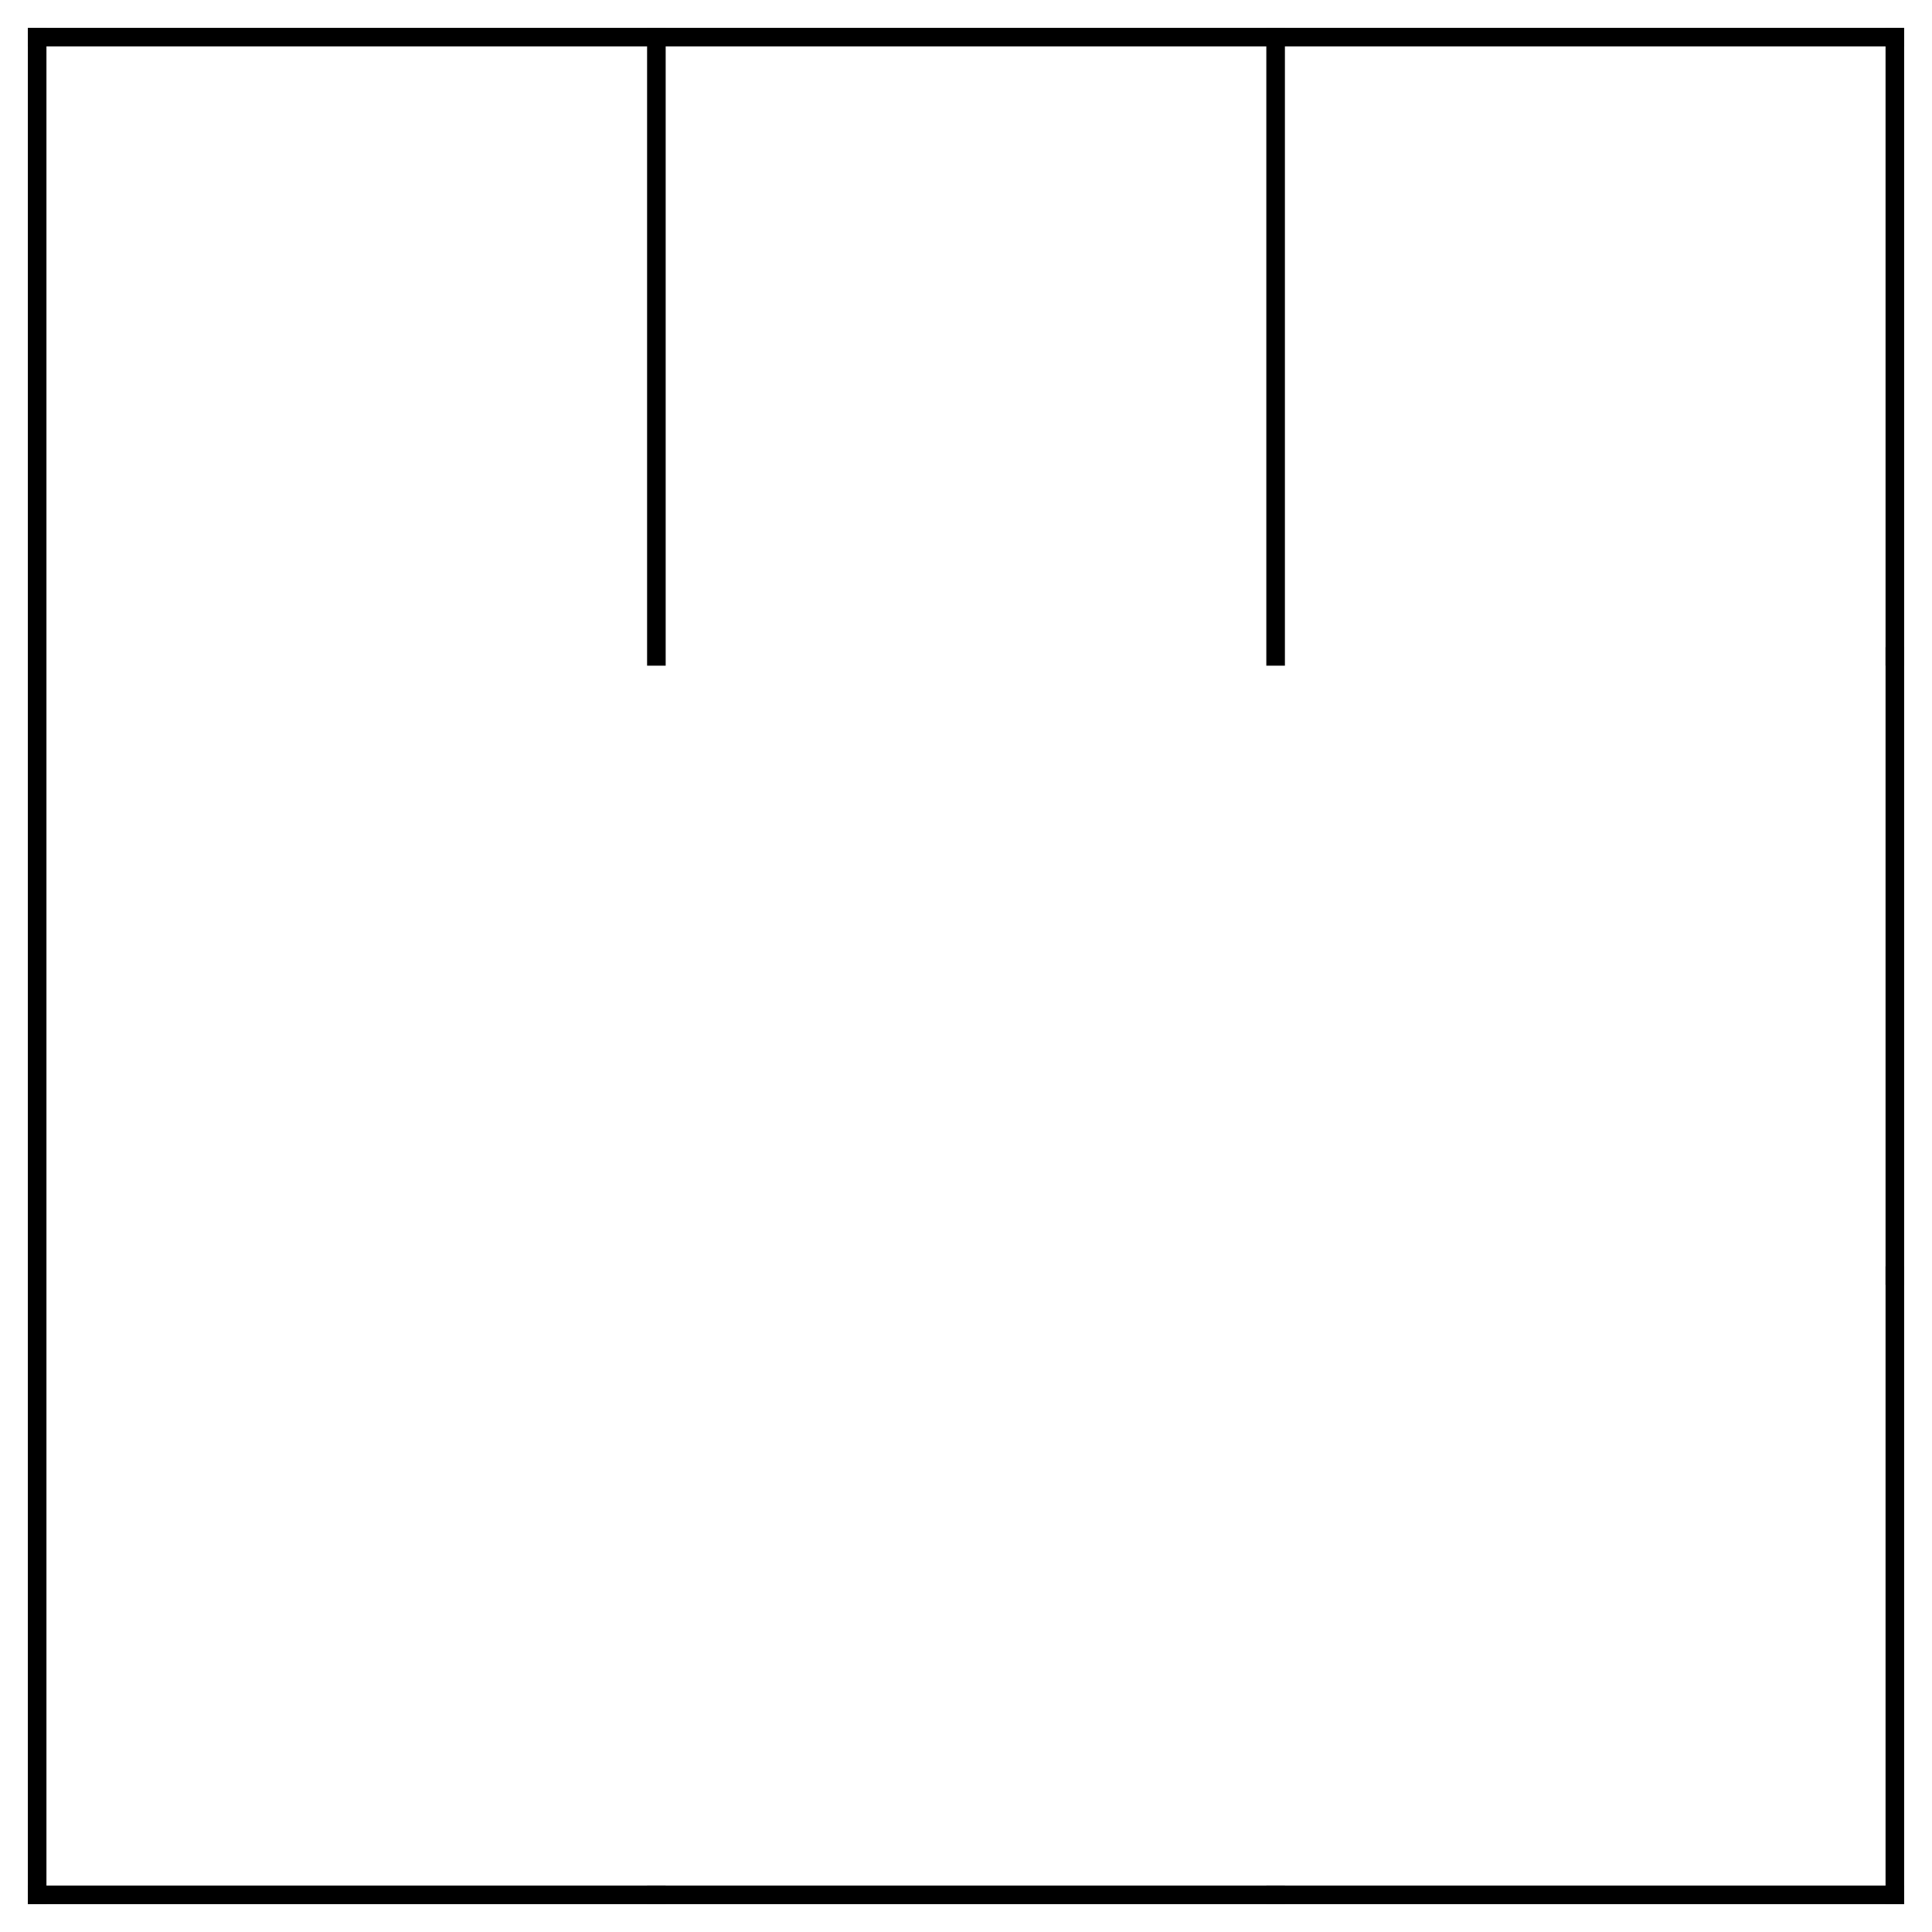
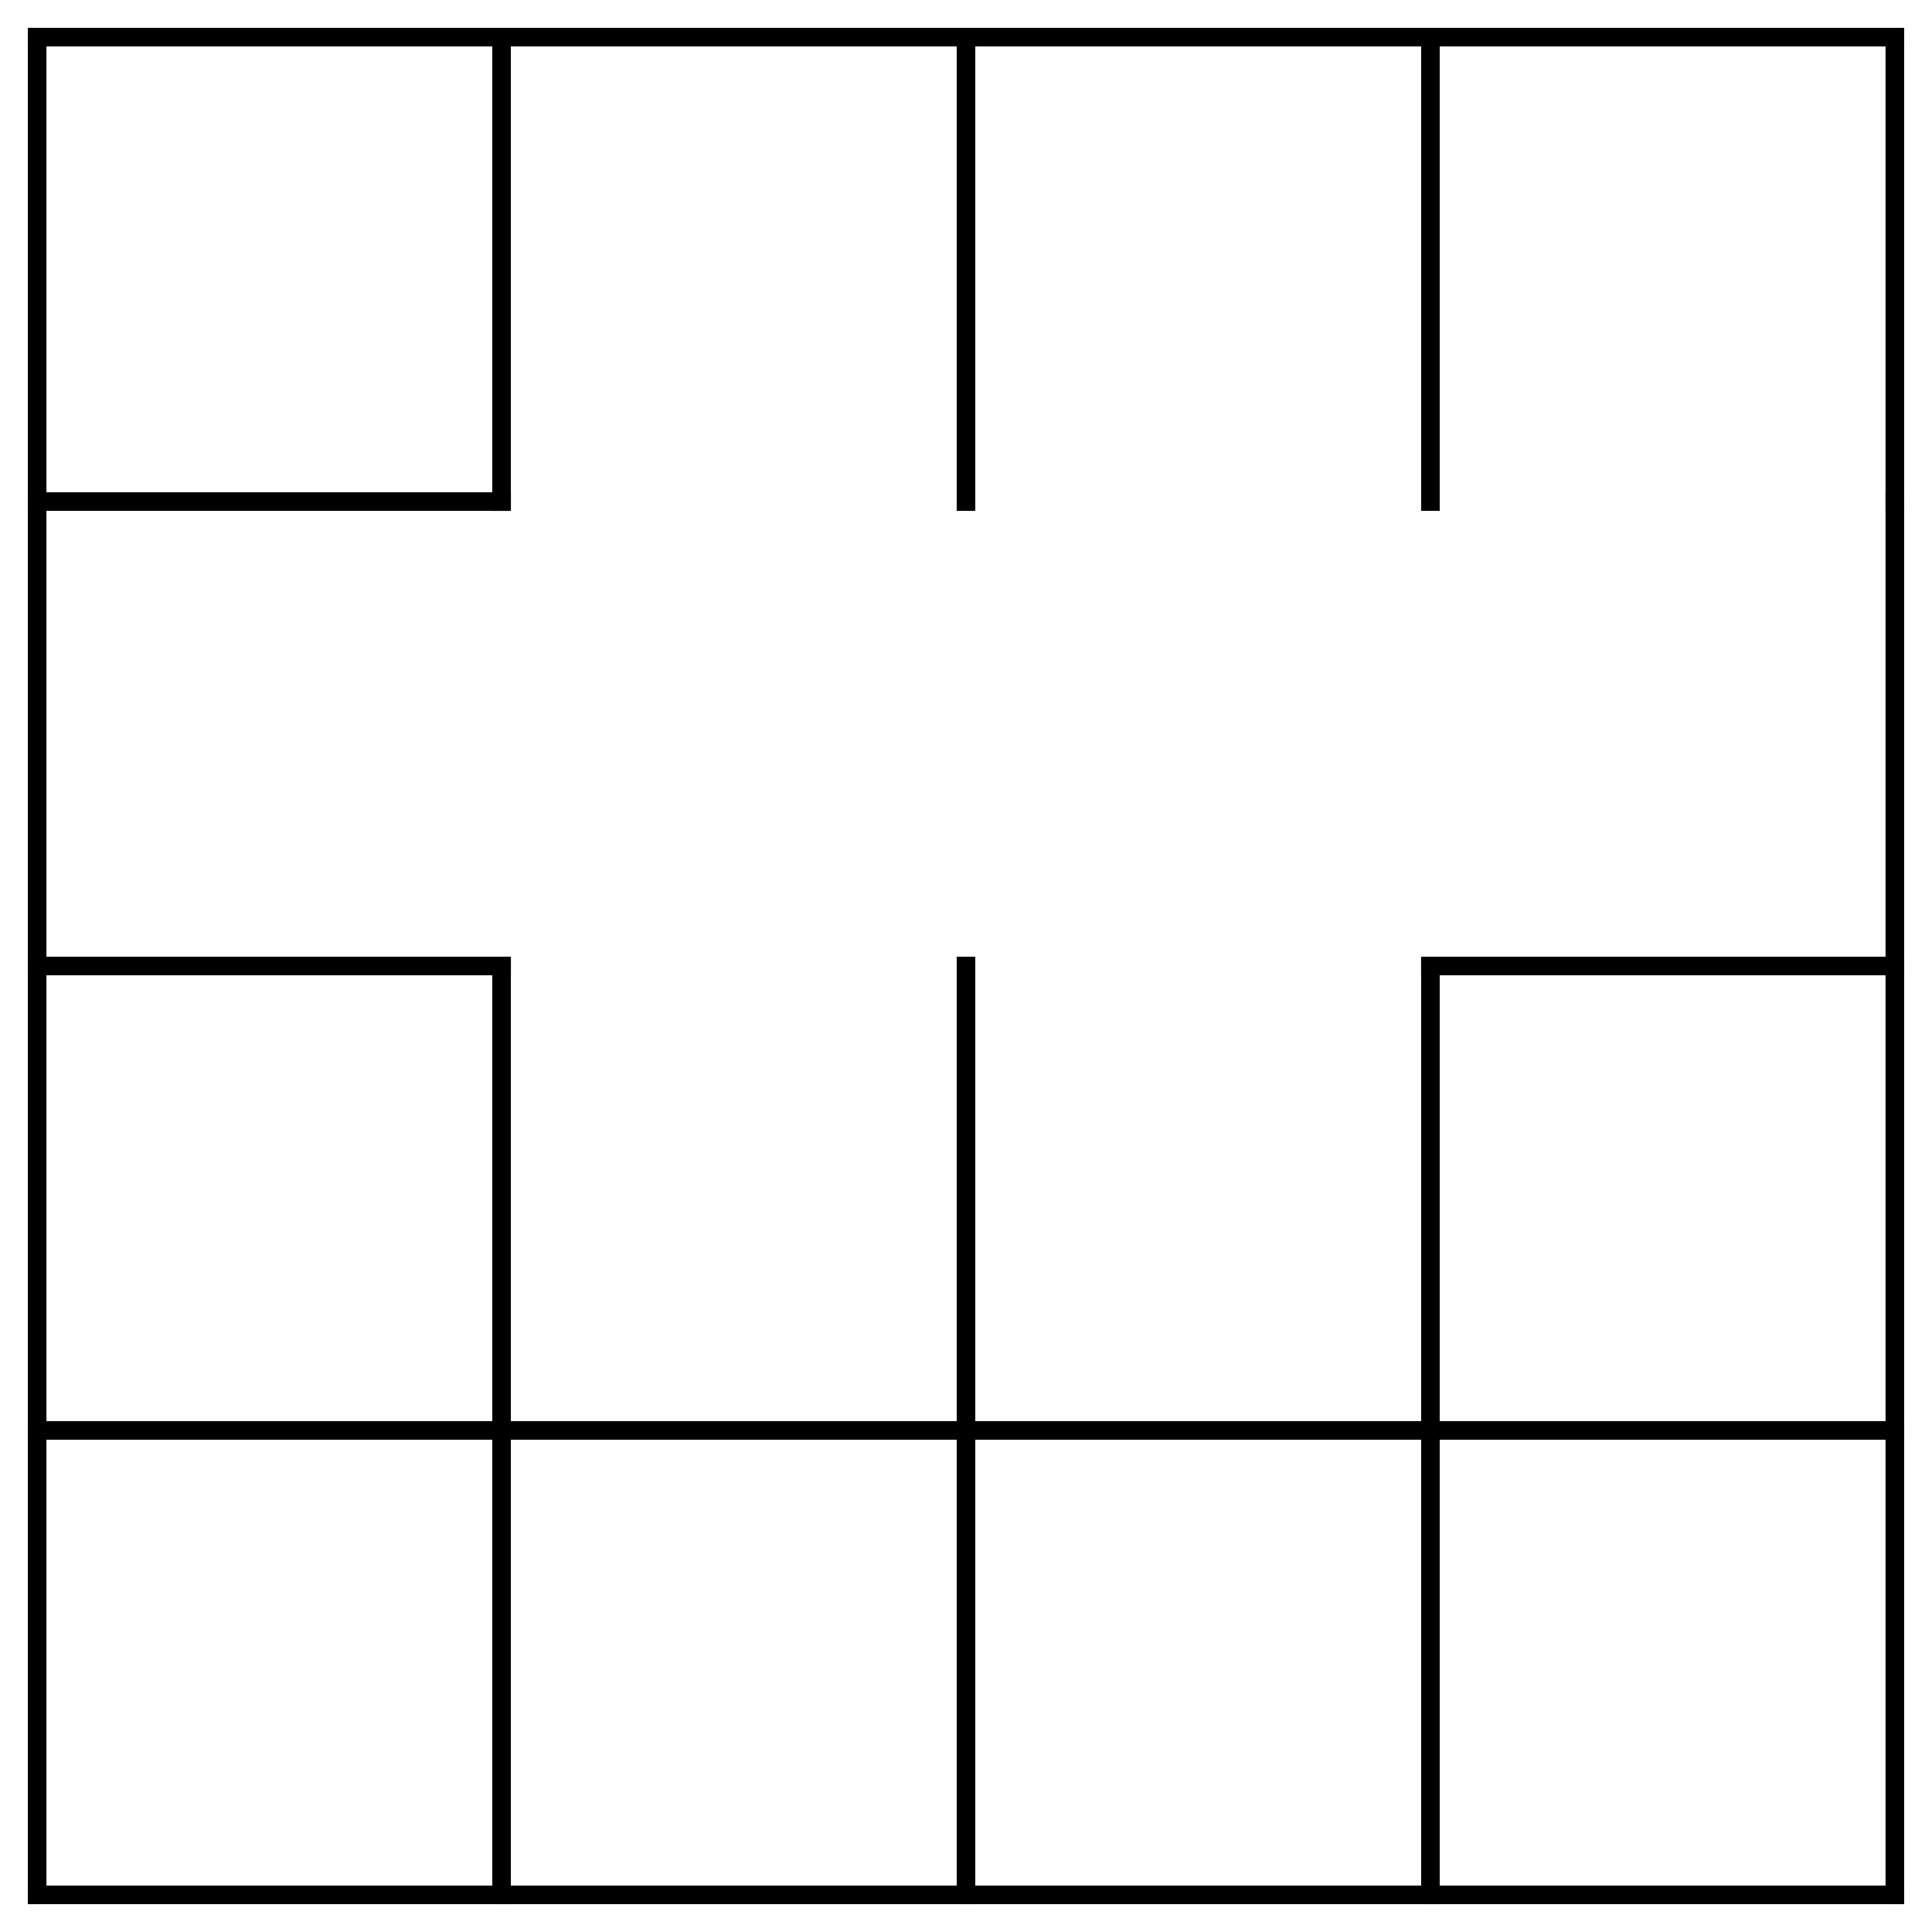
<svg xmlns="http://www.w3.org/2000/svg" width="520" height="520" viewBox="-10 -10 520 520">
  <defs>
    <style type="text/css">
line {
    stroke: #000000;
    stroke-linecap: square;
    stroke-width: 5;
}
</style>
  </defs>
-   <line x1="166.667" y1="0.0" x2="166.667" y2="166.667" />
-   <line x1="0.0" y1="500.0" x2="166.667" y2="500.0" />
-   <line x1="333.333" y1="0.0" x2="333.333" y2="166.667" />
-   <line x1="166.667" y1="500.0" x2="333.333" y2="500.0" />
-   <line x1="500.0" y1="0.0" x2="500.0" y2="166.667" />
-   <line x1="500.0" y1="166.667" x2="500.0" y2="333.333" />
-   <line x1="333.333" y1="500.0" x2="500.0" y2="500.0" />
-   <line x1="500.0" y1="333.333" x2="500.0" y2="500.0" />
+   <line x1="0.0" y1="125.0" x2="125.0" y2="125.0" />
+   <line x1="125.0" y1="0.0" x2="125.0" y2="125.0" />
+   <line x1="0.0" y1="250.0" x2="125.0" y2="250.0" />
+   <line x1="0.0" y1="375.0" x2="125.0" y2="375.0" />
+   <line x1="125.0" y1="250.0" x2="125.0" y2="375.0" />
+   <line x1="0.0" y1="500.0" x2="125.0" y2="500.0" />
+   <line x1="125.0" y1="375.0" x2="125.0" y2="500.0" />
+   <line x1="250.0" y1="0.0" x2="250.0" y2="125.0" />
+   <line x1="125.0" y1="375.0" x2="250.0" y2="375.0" />
+   <line x1="250.0" y1="250.0" x2="250.0" y2="375.0" />
+   <line x1="125.0" y1="500.0" x2="250.0" y2="500.0" />
+   <line x1="250.0" y1="375.0" x2="250.0" y2="500.0" />
+   <line x1="375.0" y1="0.0" x2="375.0" y2="125.0" />
+   <line x1="250.0" y1="375.0" x2="375.0" y2="375.0" />
+   <line x1="375.0" y1="250.0" x2="375.0" y2="375.0" />
+   <line x1="250.0" y1="500.0" x2="375.0" y2="500.0" />
+   <line x1="375.0" y1="375.0" x2="375.0" y2="500.0" />
+   <line x1="500.0" y1="0.0" x2="500.0" y2="125.0" />
+   <line x1="375.0" y1="250.0" x2="500.0" y2="250.0" />
+   <line x1="500.0" y1="125.0" x2="500.0" y2="250.0" />
+   <line x1="375.0" y1="375.0" x2="500.0" y2="375.0" />
+   <line x1="500.0" y1="250.0" x2="500.0" y2="375.0" />
+   <line x1="375.0" y1="500.0" x2="500.0" y2="500.0" />
+   <line x1="500.0" y1="375.0" x2="500.0" y2="500.0" />
  <line x1="0" y1="0" x2="500" y2="0" />
  <line x1="0" y1="0" x2="0" y2="500" />
</svg>
